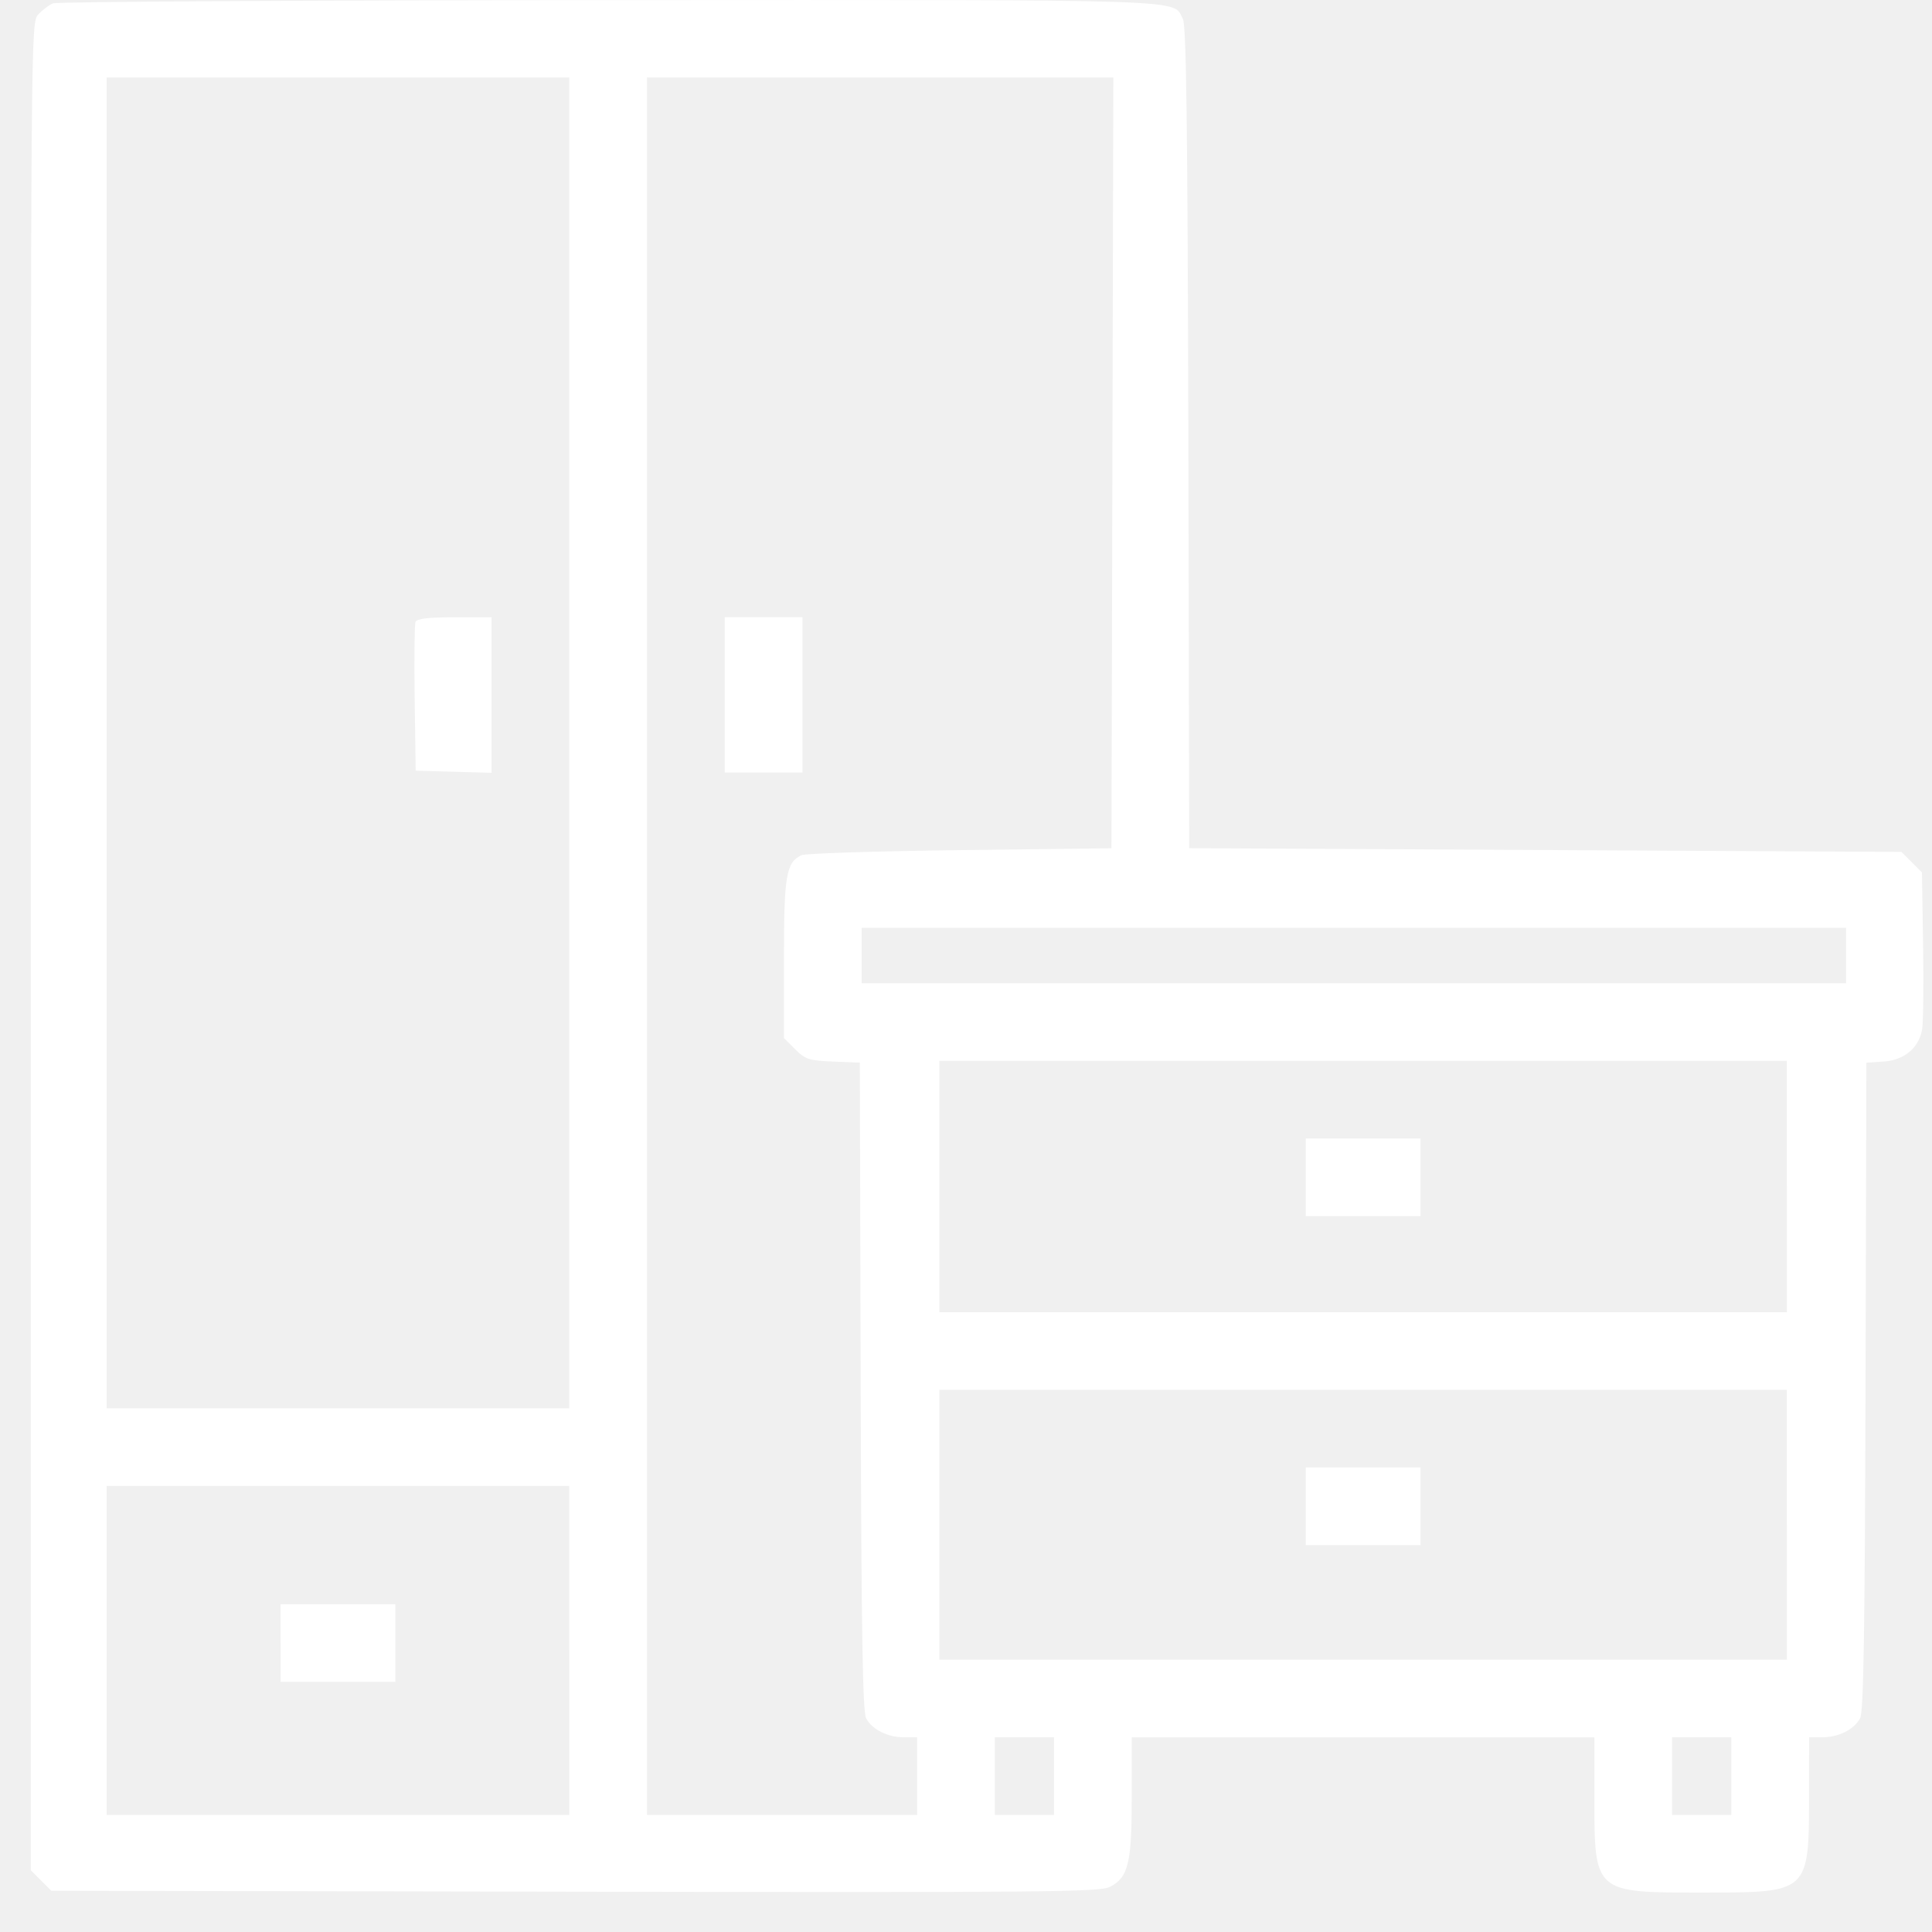
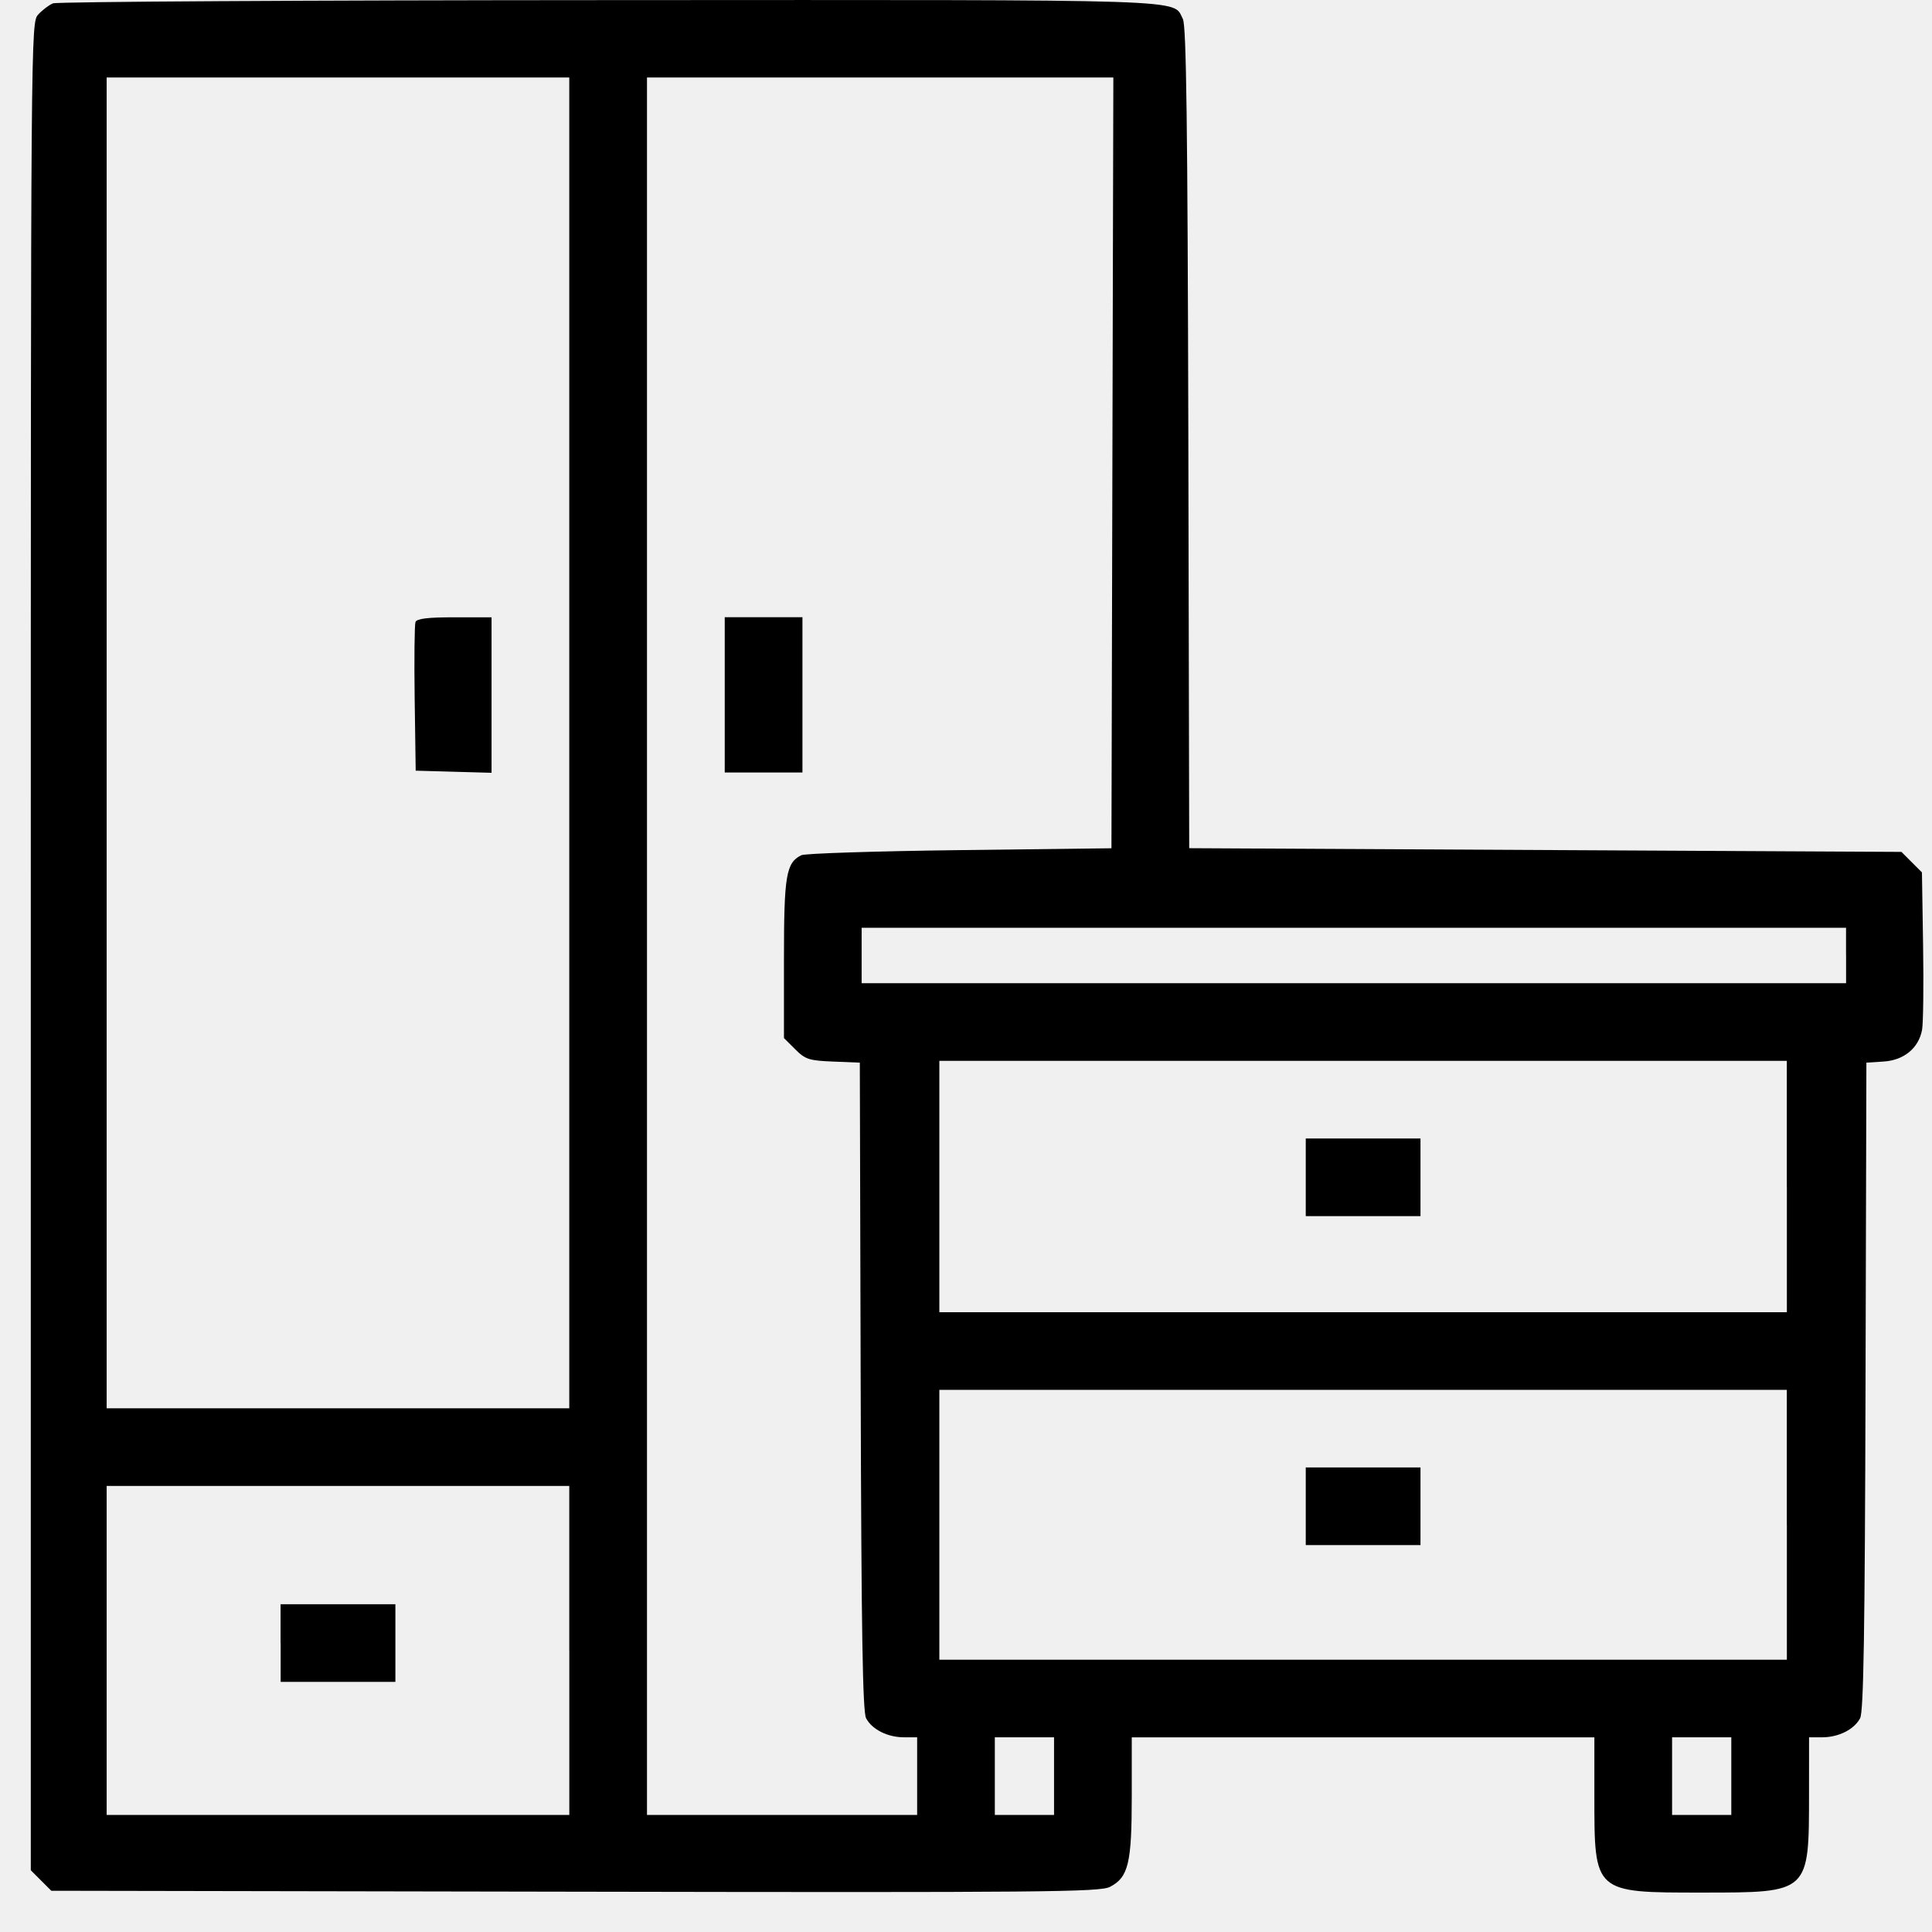
<svg xmlns="http://www.w3.org/2000/svg" width="49" height="49" fill="none">
-   <path fill="#fff" fill-rule="evenodd" d="M1.344.085C1.241.127 1.072.256.968.37.782.577.781.711.781 24.006v23.428l.26.26.26.26 13.282.024c11.94.022 13.311.009 13.568-.123.467-.241.553-.596.553-2.289v-1.503h11.733v1.503c0 2.449-.015 2.435 2.741 2.434 2.72-.001 2.702.017 2.703-2.508l.001-1.43h.333c.417 0 .812-.199.962-.484.088-.167.12-2.16.137-8.423l.022-8.204.438-.028c.515-.033.887-.34.974-.803.03-.162.042-1.127.026-2.144l-.029-1.85-.26-.26-.26-.26-9.032-.047-9.032-.047-.022-10.407C30.12 3.1 30.088.649 30.0.481c-.268-.51.492-.485-14.548-.478C7.796.006 1.447.043 1.344.085ZM14.438 18.842v16.876H2.705V1.965H14.438V18.842Zm13.775-7.102-.024 9.774-3.848.047c-2.116.026-3.924.084-4.016.129-.388.189-.442.512-.442 2.625v2.013l.285.284c.257.257.351.287.962.312l.677.027.022 8.204c.017 6.263.05 8.256.137 8.423.15.285.545.484.962.484h.333v1.969h-6.852V1.965h11.828l-.024 9.774Zm-17.675 4.034c-.025.066-.035.942-.021 1.946l.026 1.826.962.027.962.027v-3.944h-.942c-.678 0-.955.034-.988.12Zm7.843 1.849v1.969h1.971v-3.938h-1.971v1.969Zm28.44 6.61v.703H21.853v-1.406h24.967v.703Zm-1.502 5.86v3.188H23.824v-6.376h21.494v3.188Zm-12.202-.234v.985h2.91v-1.969h-2.91v.984Zm12.202 8.813v3.422H23.824v-6.844h21.494v3.422Zm-12.202-.469v.984h2.91v-1.969h-2.91v.985Zm-18.678 3.656v4.172H2.705V37.687H14.438v4.172Zm-7.321-.188v.985h2.91v-1.969H7.116v.985ZM26.733 45.047v.984h-1.502v-1.969h1.502v.985Zm17.177 0v.984h-1.502v-1.969h1.502v.985Z" clip-rule="evenodd" />
+   <path fill="currentColor" fill-rule="evenodd" d="M1.344.085C1.241.127 1.072.256.968.37.782.577.781.711.781 24.006v23.428l.26.26.26.26 13.282.024c11.94.022 13.311.009 13.568-.123.467-.241.553-.596.553-2.289v-1.503h11.733v1.503c0 2.449-.015 2.435 2.741 2.434 2.72-.001 2.702.017 2.703-2.508l.001-1.43h.333c.417 0 .812-.199.962-.484.088-.167.12-2.16.137-8.423l.022-8.204.438-.028c.515-.033.887-.34.974-.803.03-.162.042-1.127.026-2.144l-.029-1.85-.26-.26-.26-.26-9.032-.047-9.032-.047-.022-10.407C30.12 3.1 30.088.649 30.0.481c-.268-.51.492-.485-14.548-.478C7.796.006 1.447.043 1.344.085ZM14.438 18.842v16.876H2.705V1.965H14.438V18.842Zm13.775-7.102-.024 9.774-3.848.047c-2.116.026-3.924.084-4.016.129-.388.189-.442.512-.442 2.625v2.013l.285.284c.257.257.351.287.962.312l.677.027.022 8.204c.017 6.263.05 8.256.137 8.423.15.285.545.484.962.484h.333v1.969h-6.852V1.965h11.828l-.024 9.774Zm-17.675 4.034c-.025.066-.035.942-.021 1.946l.026 1.826.962.027.962.027v-3.944h-.942c-.678 0-.955.034-.988.12Zm7.843 1.849v1.969h1.971v-3.938h-1.971v1.969Zm28.44 6.61v.703H21.853v-1.406h24.967v.703Zm-1.502 5.86v3.188H23.824v-6.376h21.494v3.188Zm-12.202-.234v.985h2.91v-1.969h-2.91v.984Zm12.202 8.813v3.422H23.824v-6.844h21.494v3.422Zm-12.202-.469v.984h2.91v-1.969h-2.91v.985Zm-18.678 3.656v4.172H2.705V37.687H14.438v4.172Zm-7.321-.188v.985h2.91v-1.969H7.116v.985ZM26.733 45.047v.984h-1.502v-1.969h1.502v.985Zm17.177 0v.984h-1.502v-1.969h1.502v.985Z" clip-rule="evenodd" />
</svg>
